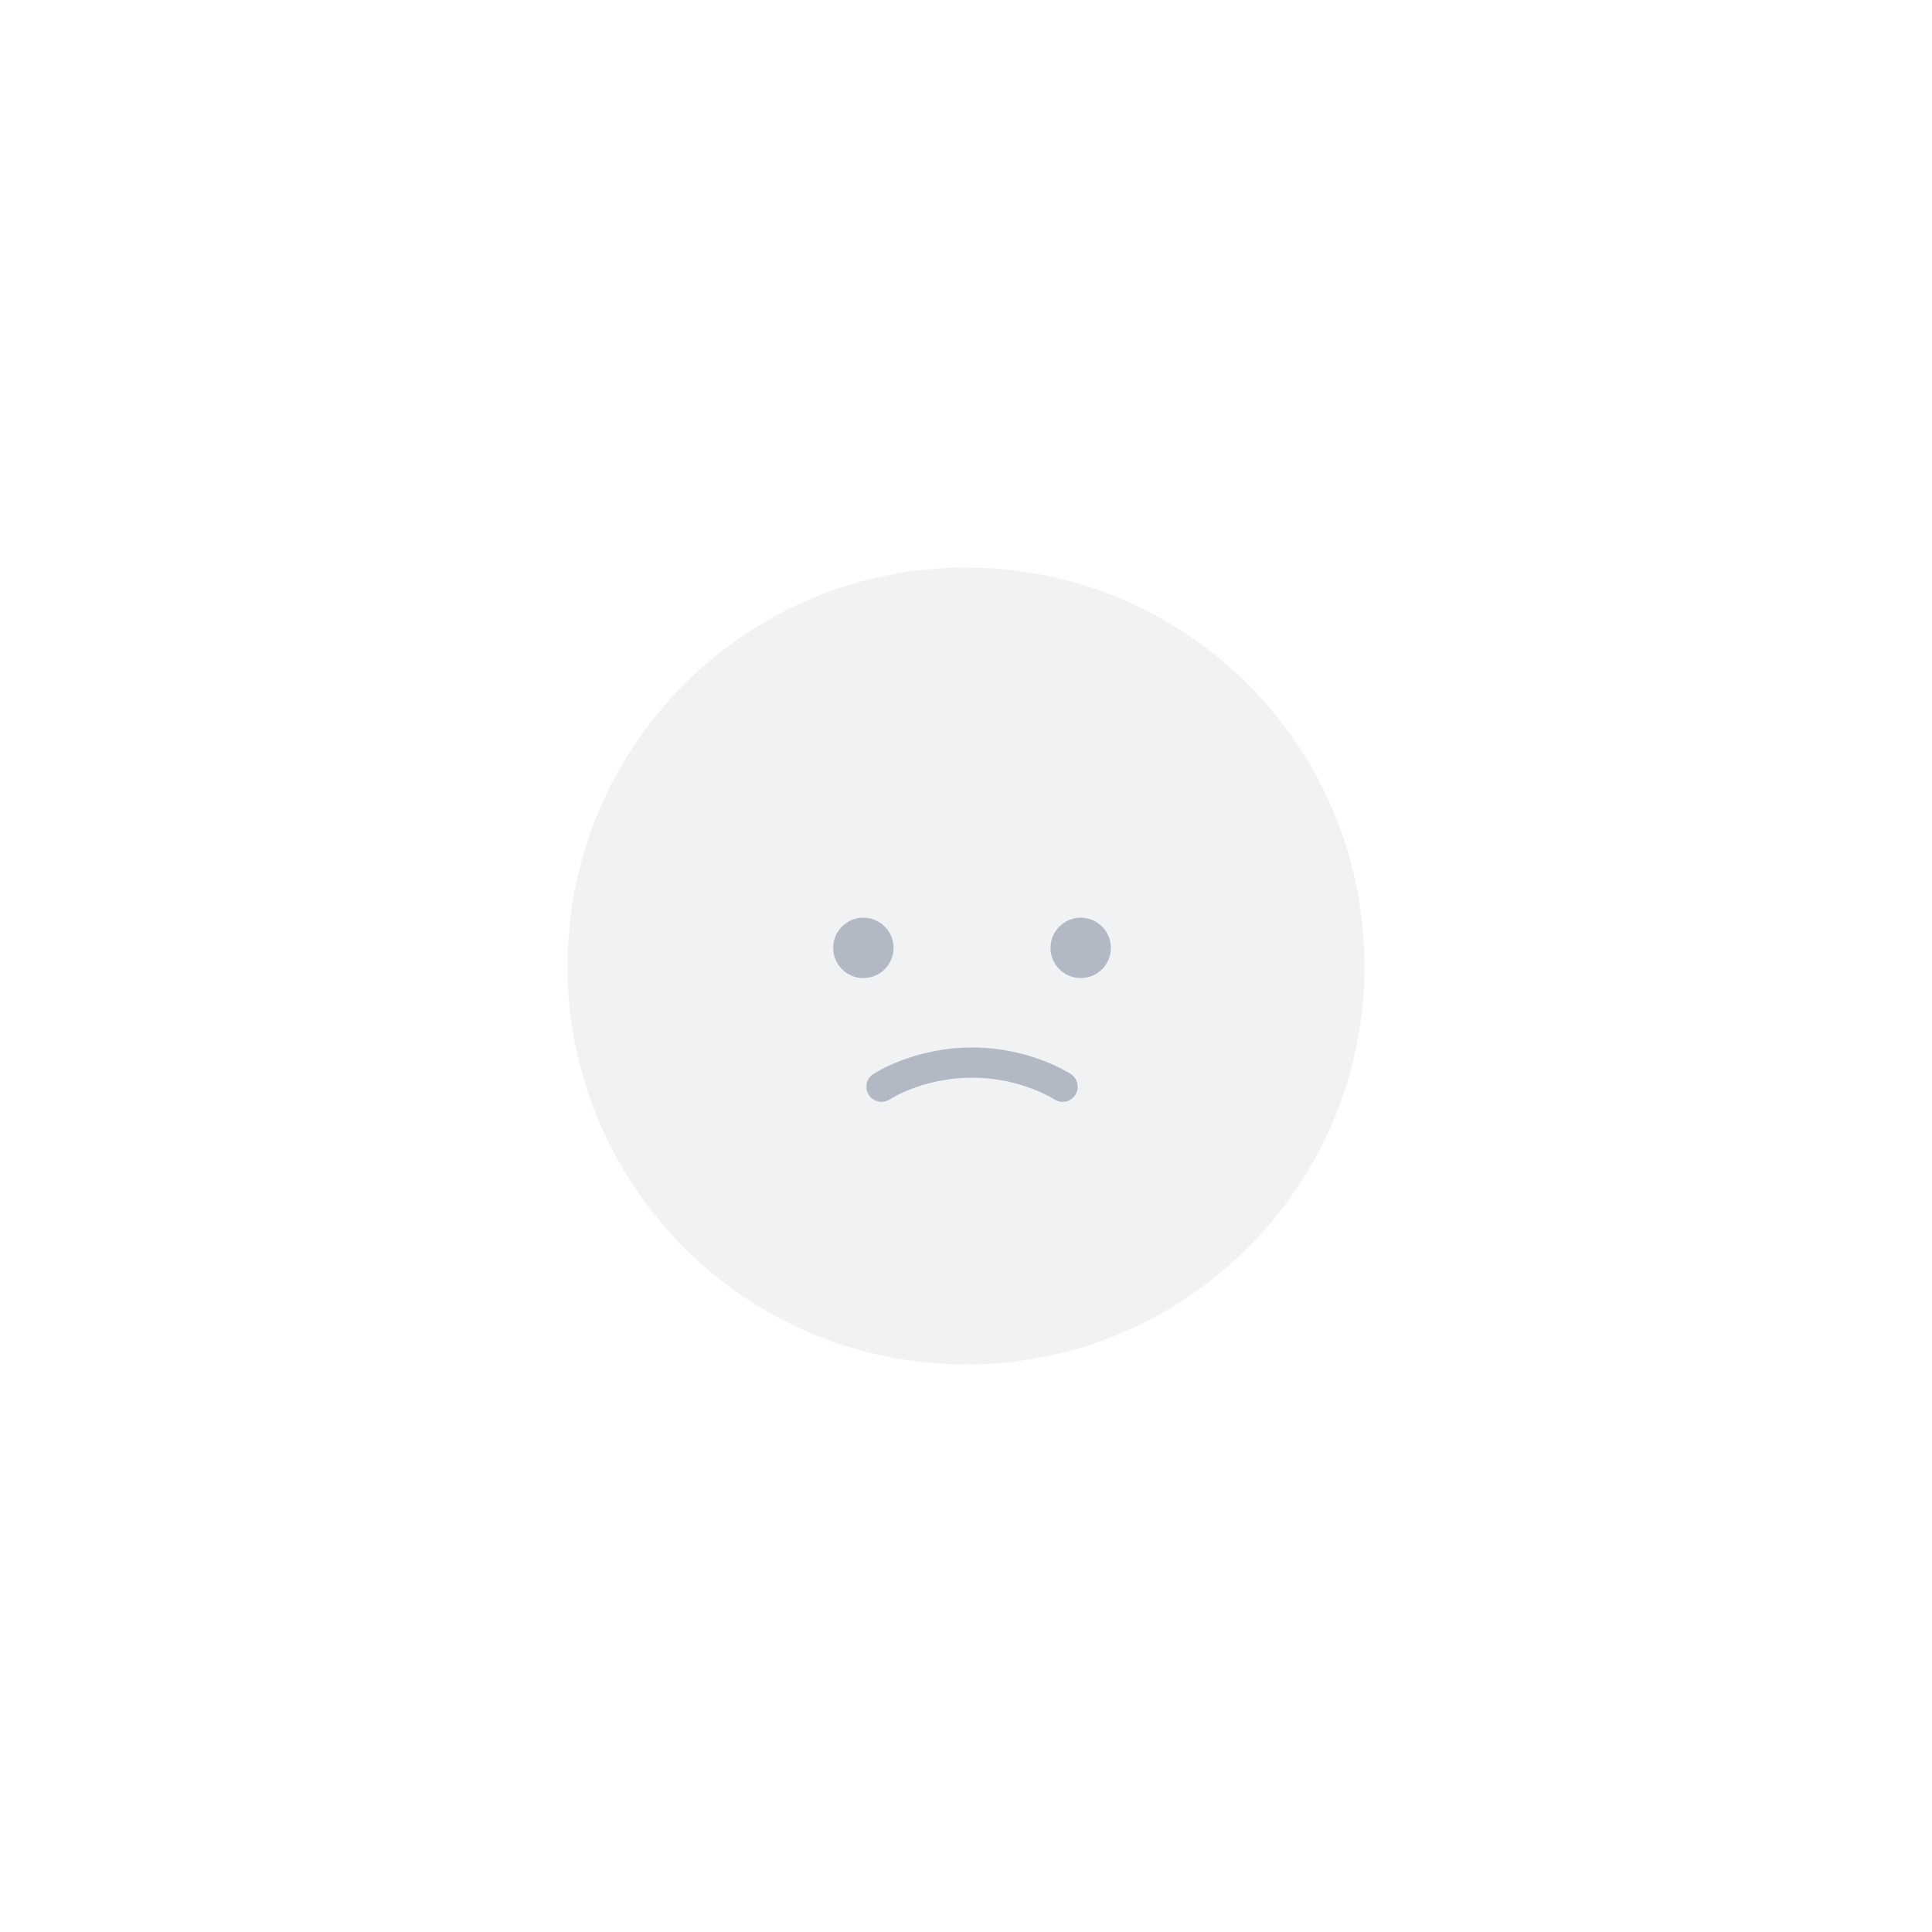
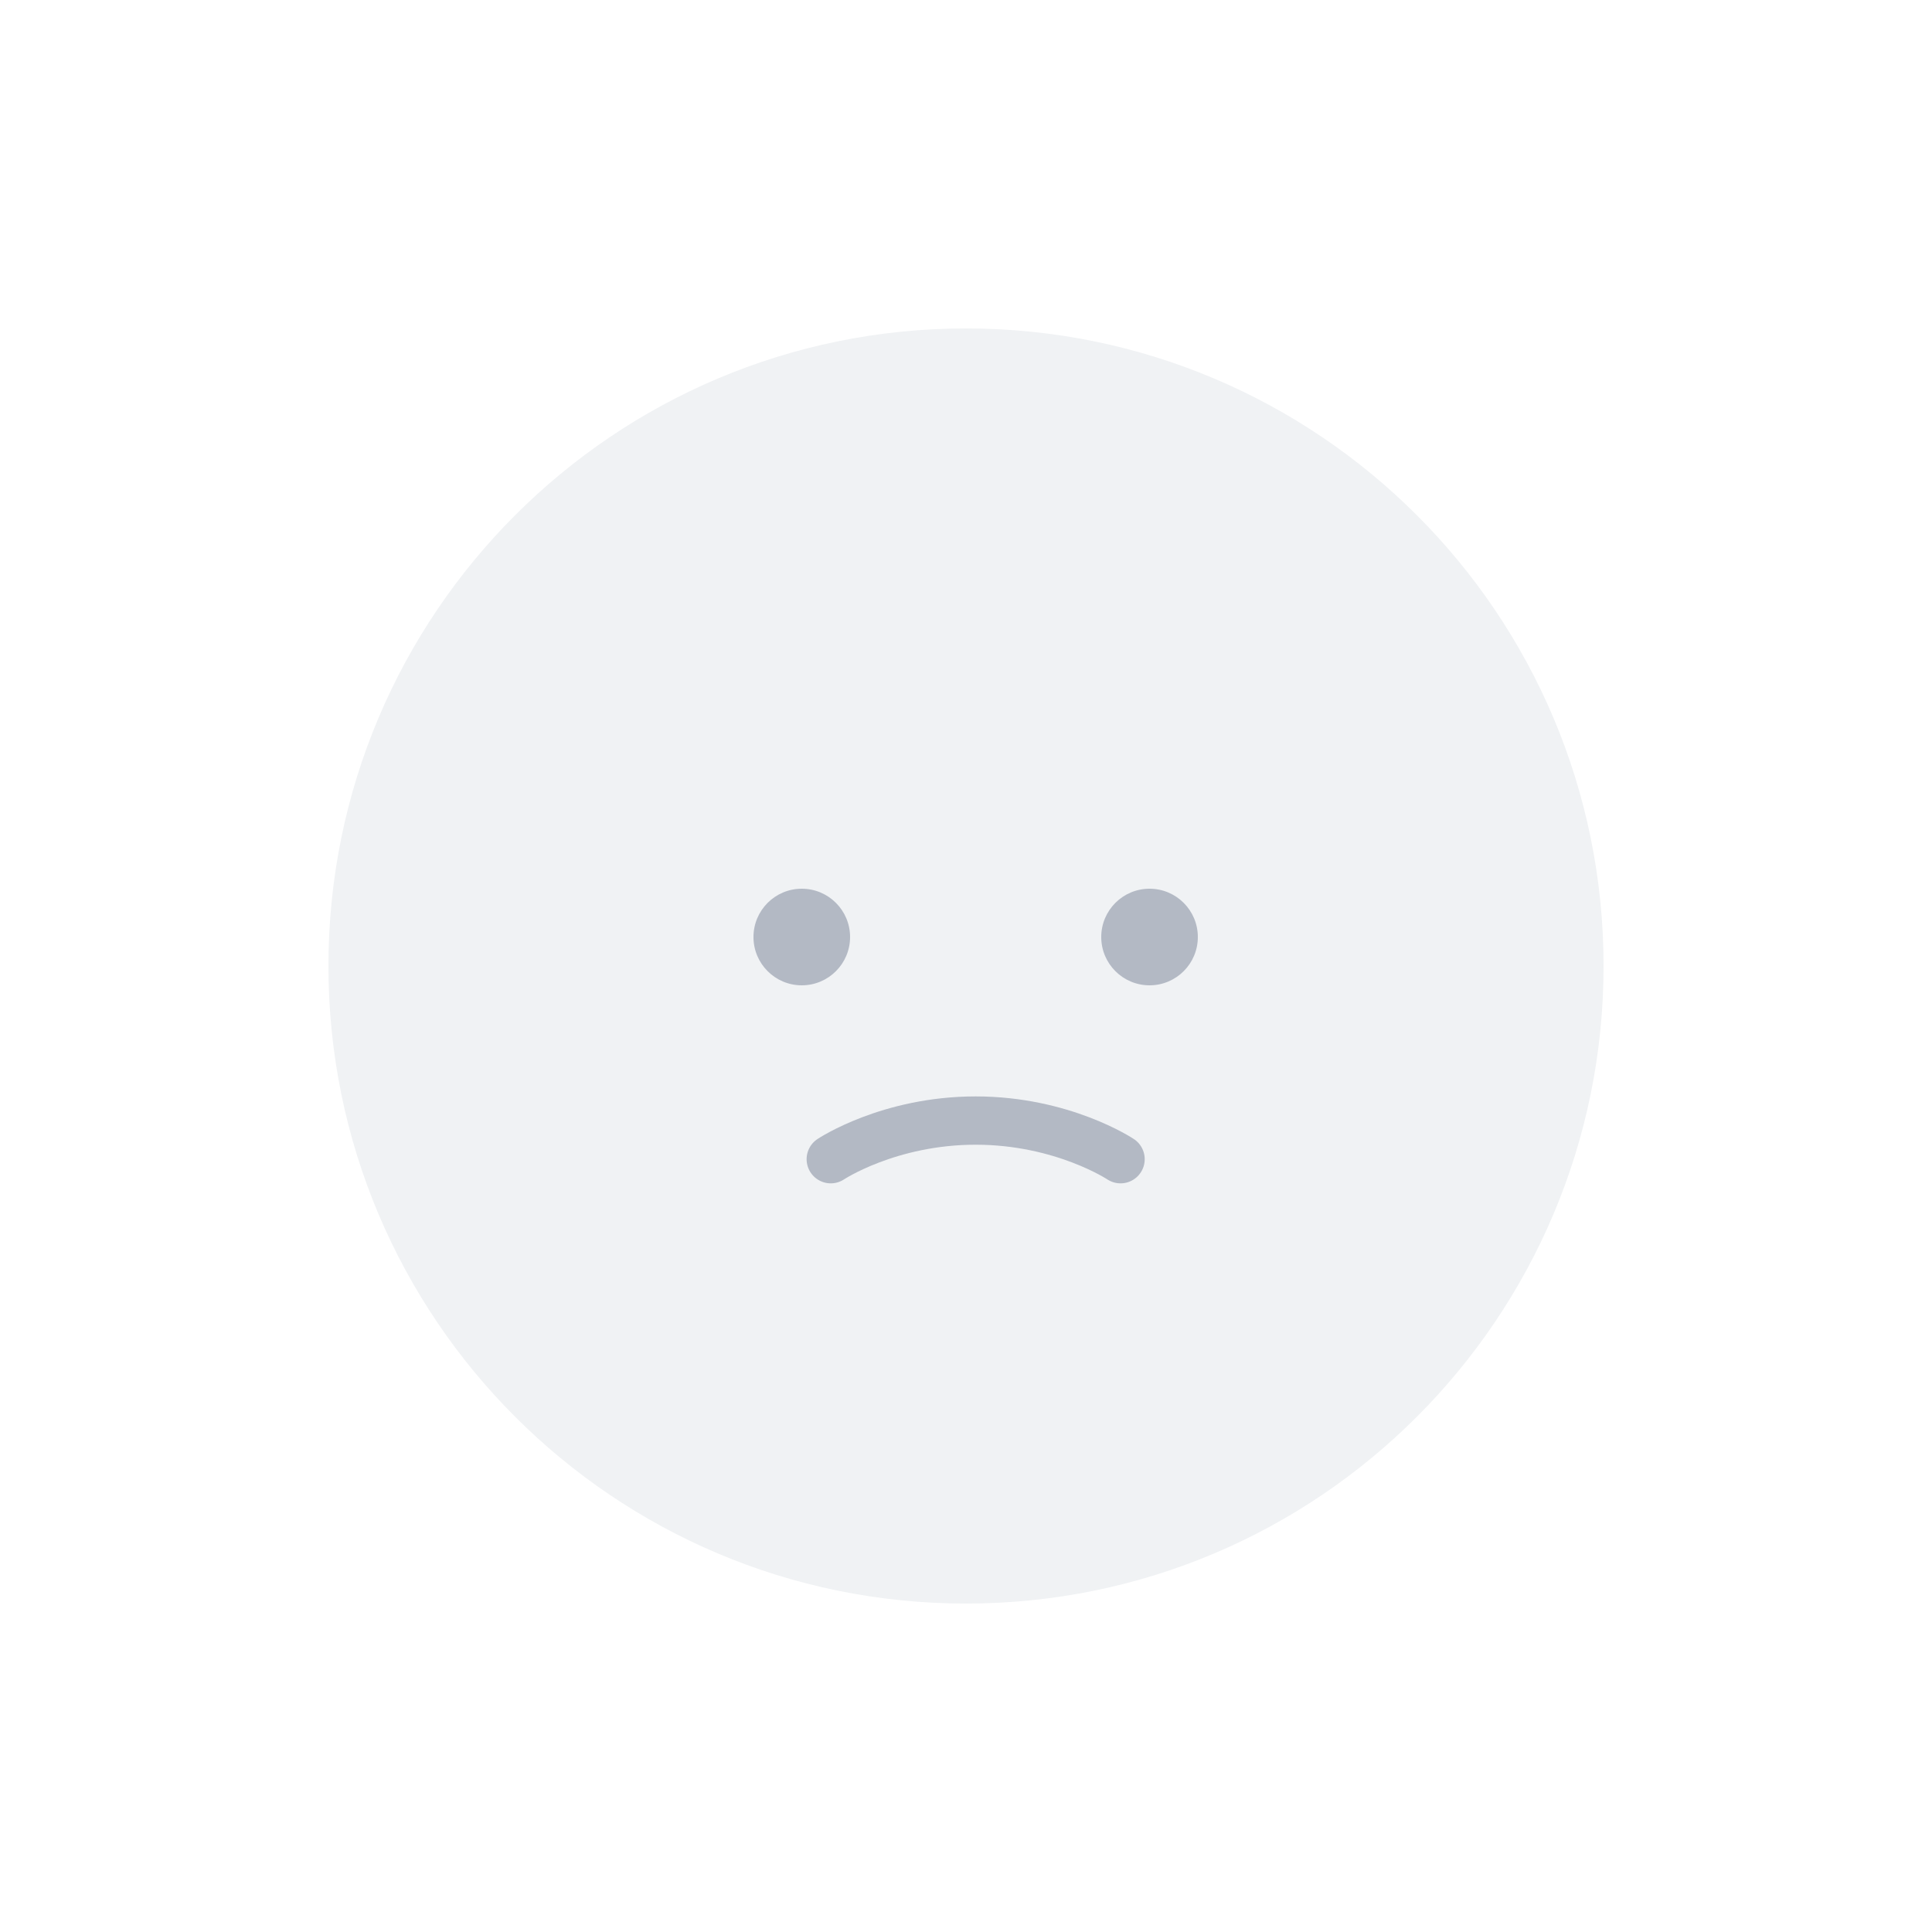
- <svg xmlns="http://www.w3.org/2000/svg" width="160" height="160" viewBox="0 0 160 160" fill="none">
-   <circle cx="80" cy="80" r="33" fill="#F0F2F4" />
-   <circle cx="71.5" cy="78.5" r="2.5" fill="#B3B9C4" />
-   <circle cx="89.5" cy="78.5" r="2.5" fill="#B3B9C4" />
-   <path d="M73 90C73 90 76 88 80.5 88C85 88 88 90 88 90" stroke="#B3B9C4" stroke-width="2.5" stroke-linecap="round" />
+ <svg xmlns="http://www.w3.org/2000/svg" width="100" height="100" viewBox="0 0 100 100" fill="none">
+   <circle cx="50" cy="50" r="33" fill="#F0F2F4" />
+   <circle cx="41.5" cy="48.5" r="2.5" fill="#B3B9C4" />
+   <circle cx="59.5" cy="48.5" r="2.5" fill="#B3B9C4" />
+   <path d="M43 60C43 60 46 58 50.5 58C55 58 58 60 58 60" stroke="#B3B9C4" stroke-width="2.5" stroke-linecap="round" />
</svg>
